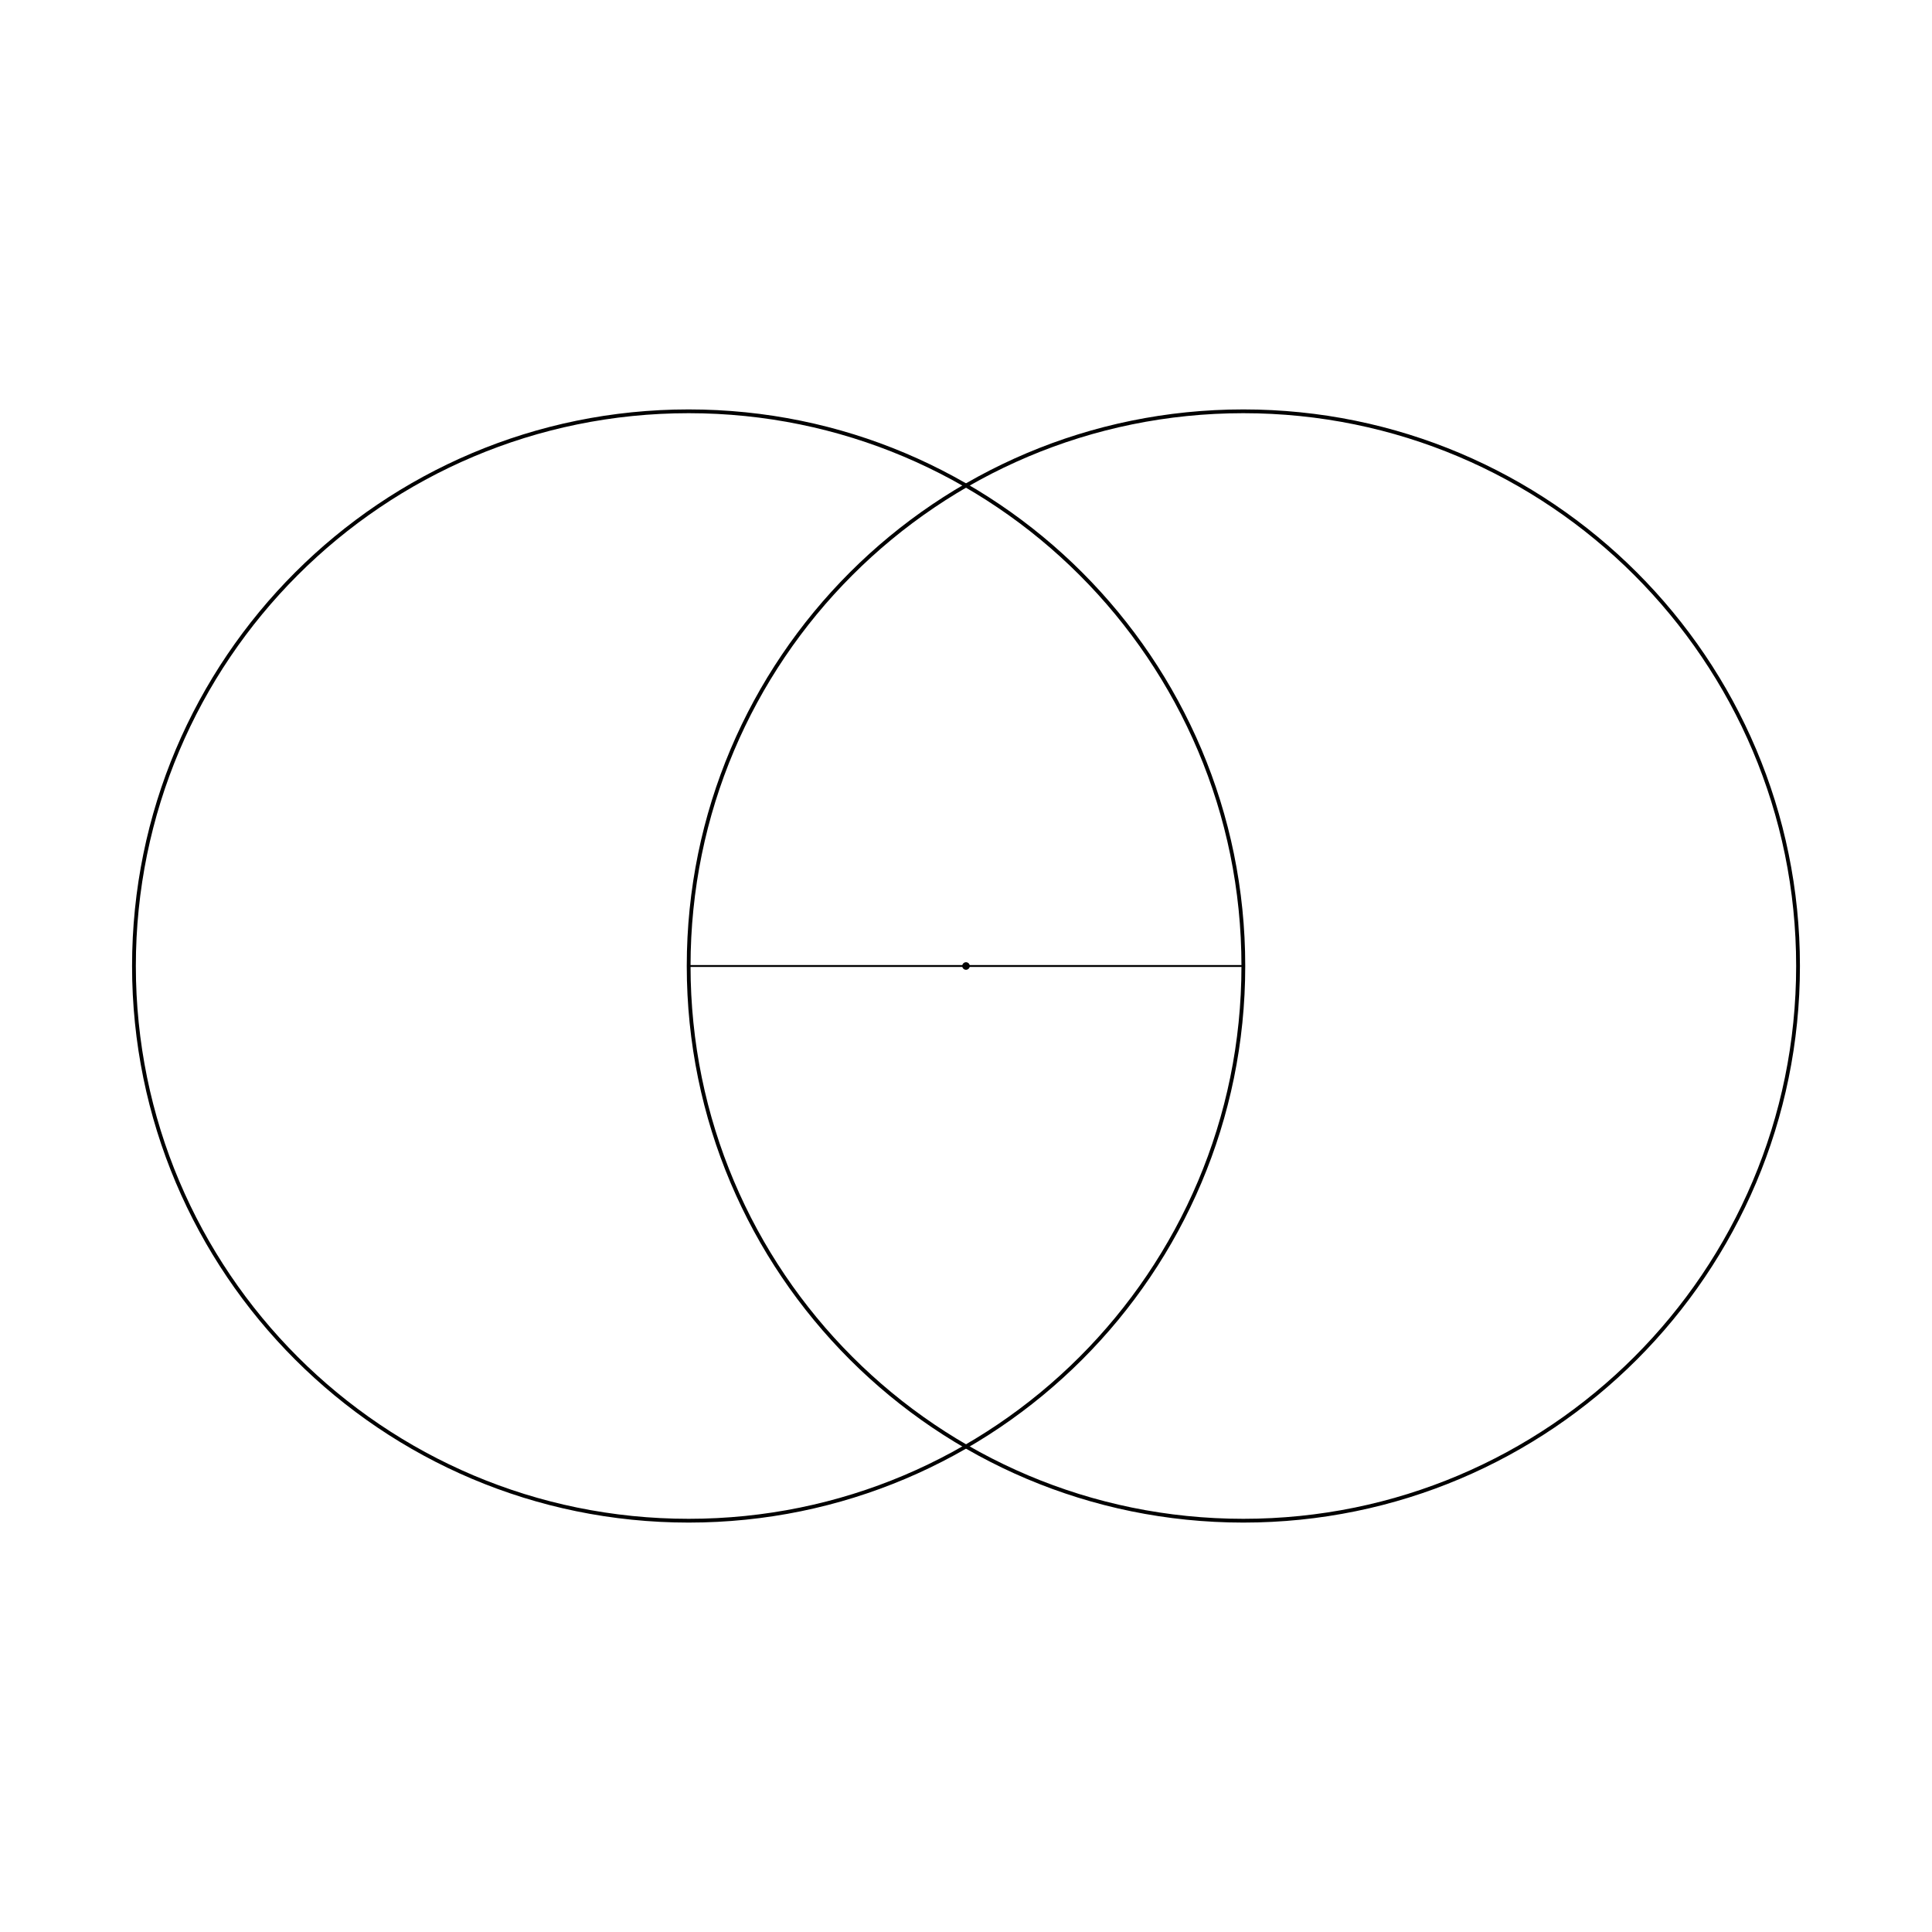
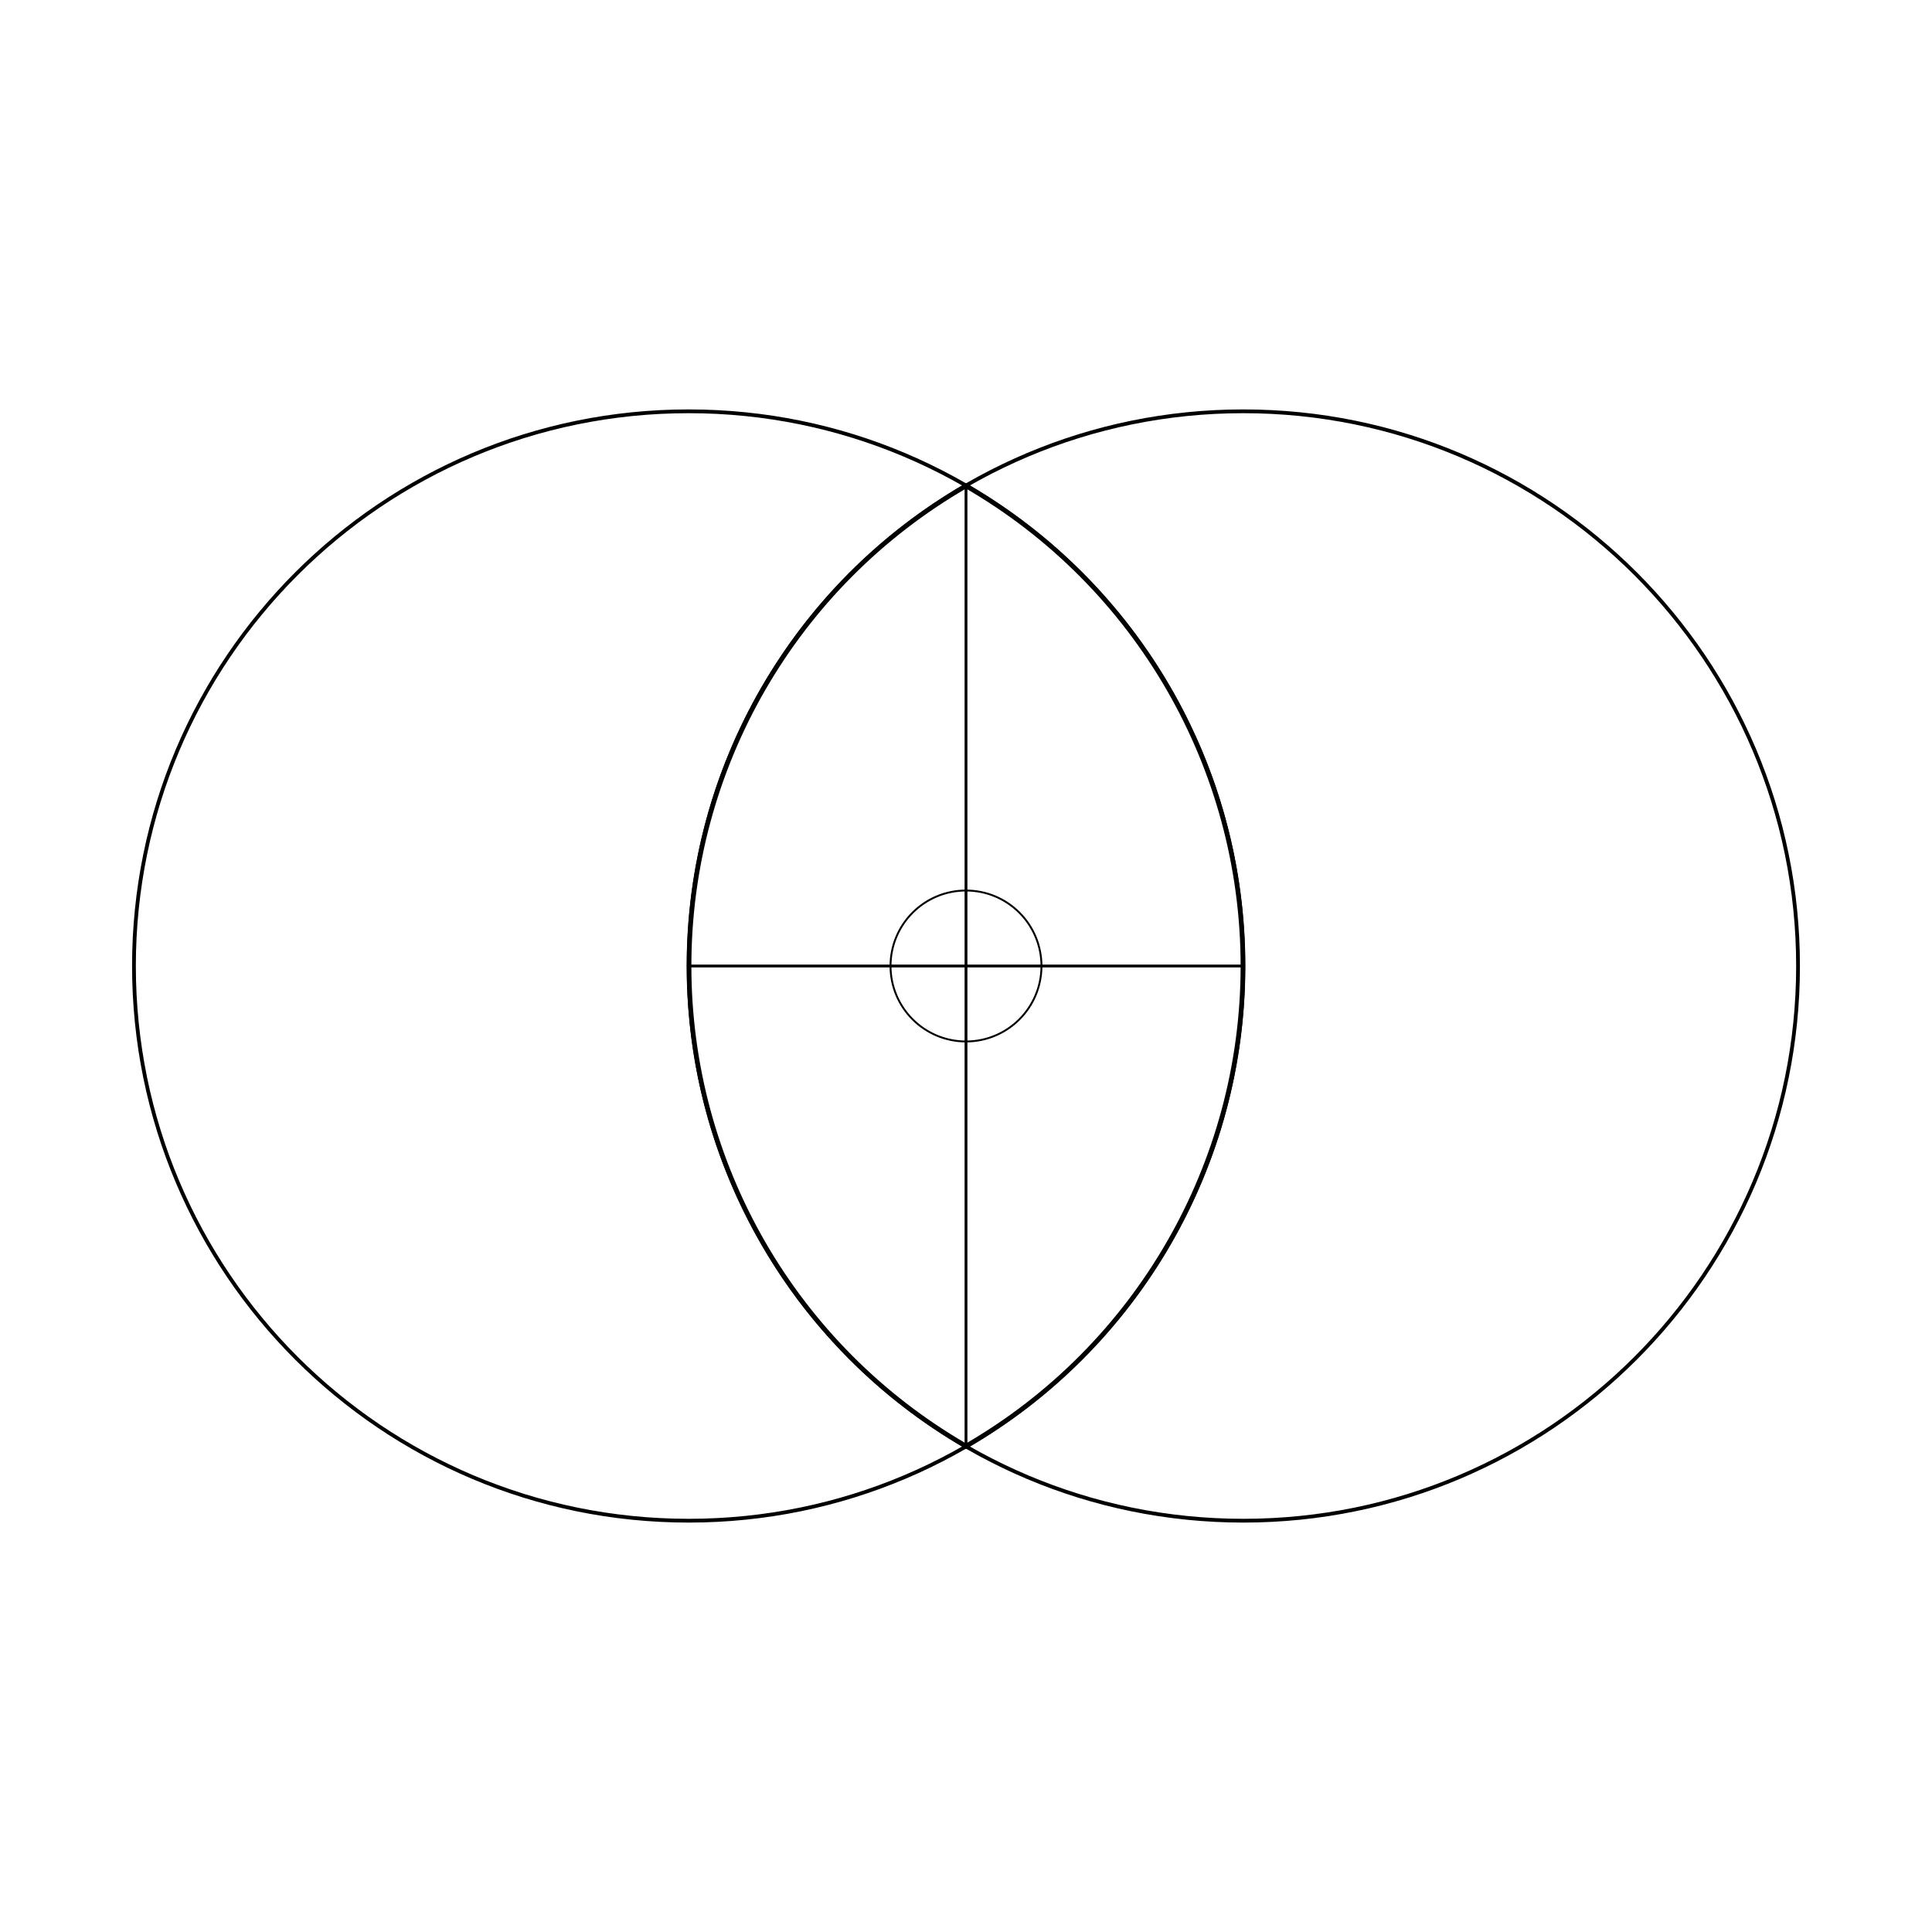
- <svg xmlns="http://www.w3.org/2000/svg" viewBox="0 0 4096 4096" fill="none" stroke="currentColor" stroke-width="8">
-   <circle cx="1460" cy="2048" r="1176" />
-   <circle cx="2636" cy="2048" r="1176" />
-   <line x1="1460" y1="2048" x2="2636" y2="2048" stroke-width="4" />
-   <circle cx="2048" cy="2048" r="8" fill="currentColor" stroke="none" />
+ <svg xmlns="http://www.w3.org/2000/svg" viewBox="0 0 4096 4096" fill="none" stroke="currentColor">
+   <circle cx="1460" cy="2048" r="1176" stroke-width="8" />
+   <circle cx="2636" cy="2048" r="1176" stroke-width="8" />
+   <line x1="2048" y1="1030" x2="2048" y2="3066" stroke-width="6" />
+   <line x1="1460" y1="2048" x2="2636" y2="2048" stroke-width="6" />
+   <path d="M 2048,1030 A 1176 1176 0 0 1 2048,3066 A 1176 1176 0 0 1 2048,1030 Z" stroke-width="10" />
+   <circle cx="2048" cy="2048" r="160" stroke-width="4" />
</svg>
